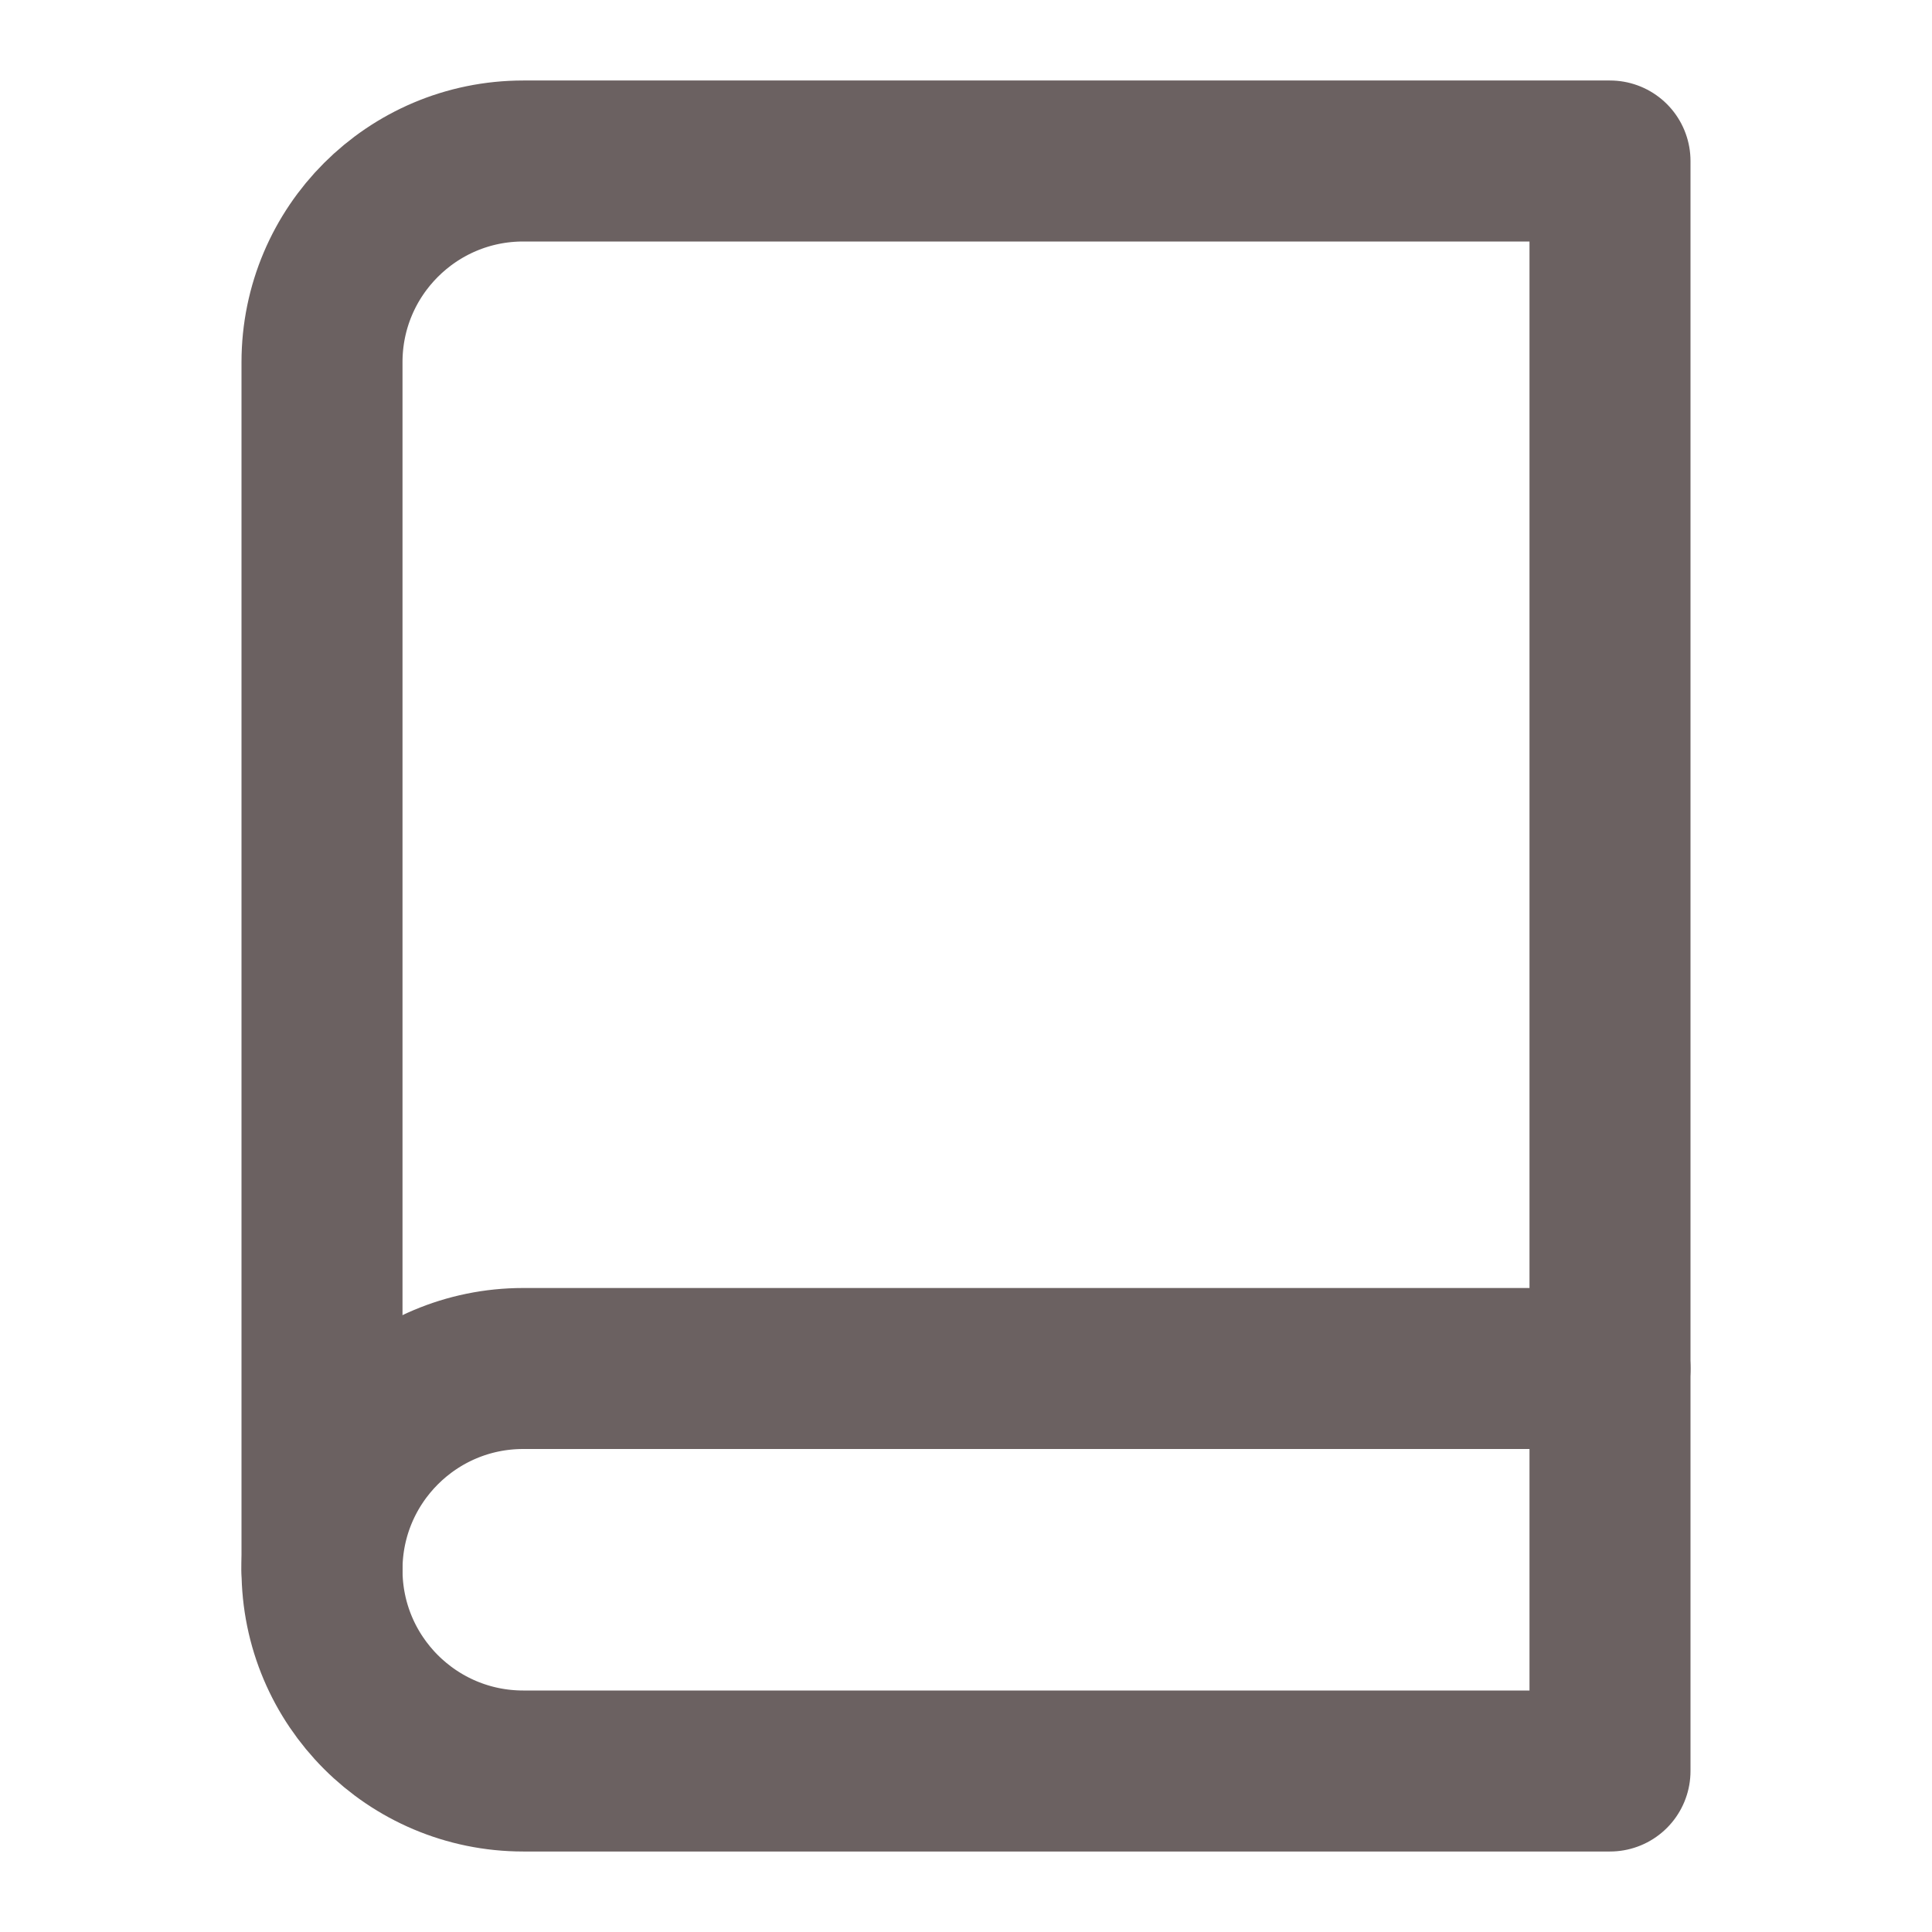
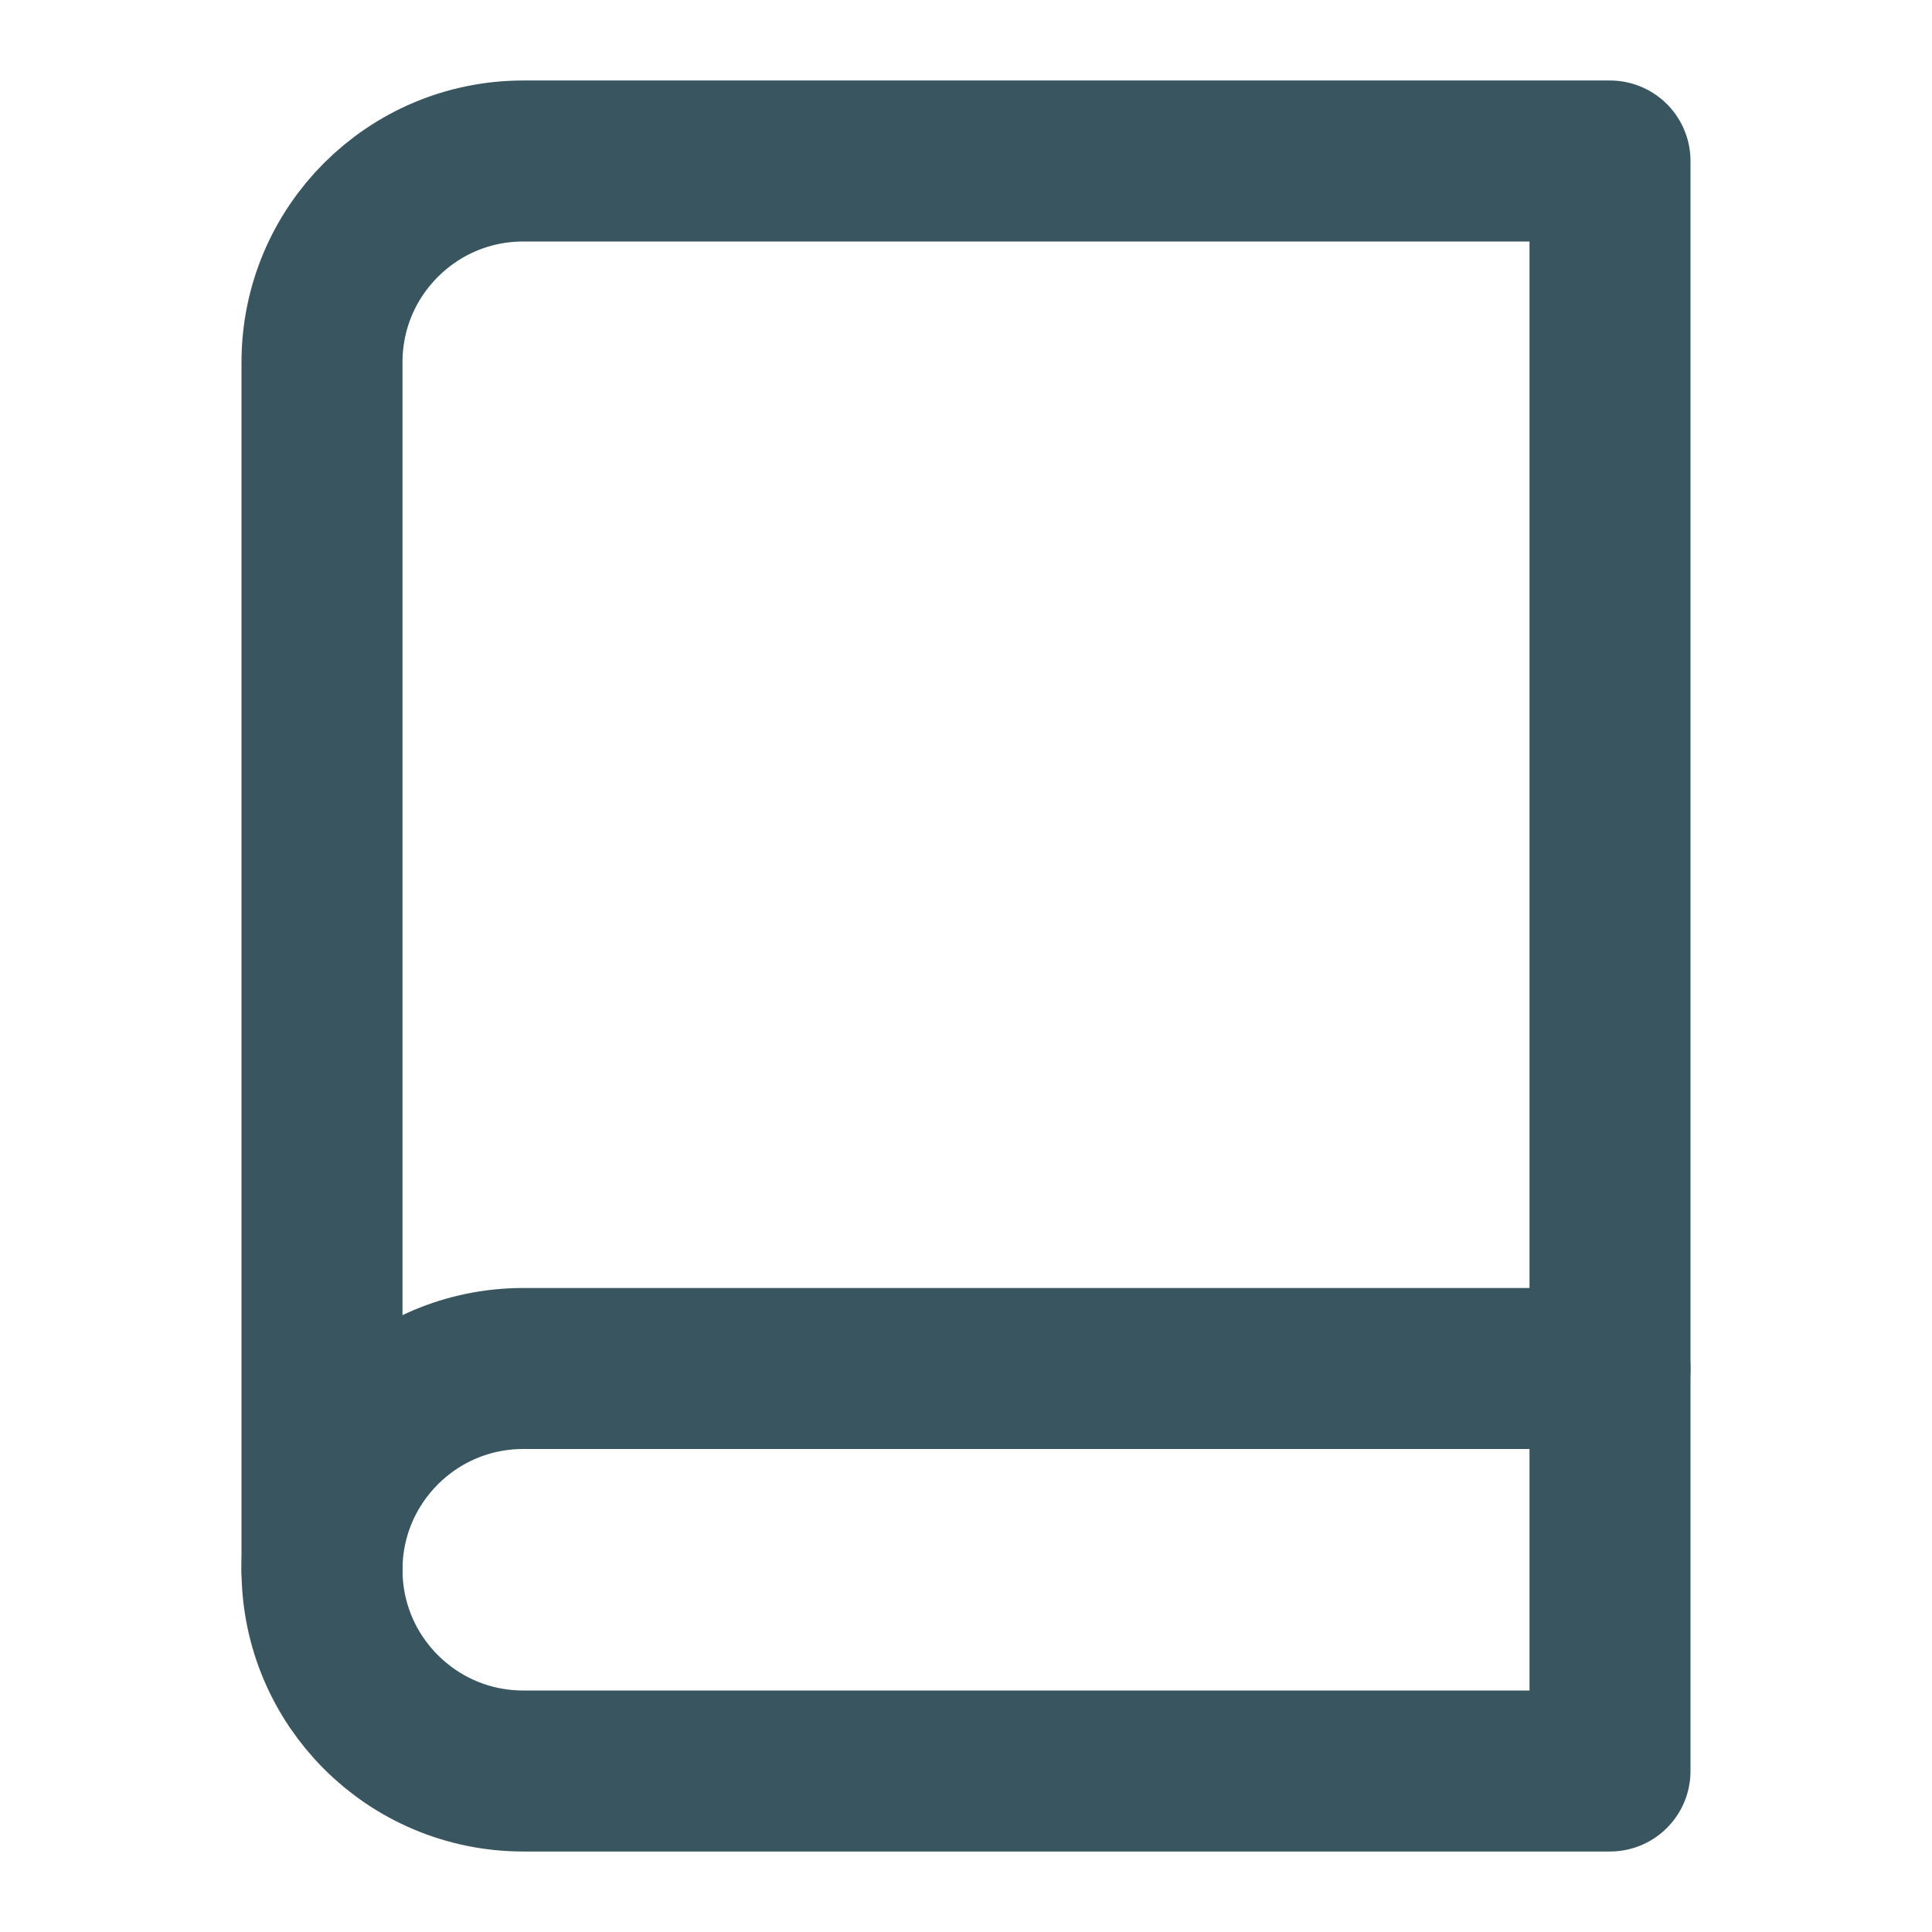
- <svg xmlns="http://www.w3.org/2000/svg" width="24" height="24" viewBox="0 0 24 24" fill="none" stroke="#6b6161" stroke-width="2" stroke-linecap="round" stroke-linejoin="round" class="feather feather-book">
+ <svg xmlns="http://www.w3.org/2000/svg" width="24" height="24" viewBox="0 0 24 24" fill="none" stroke="hsl(195 25% 30%)" stroke-width="2" stroke-linecap="round" stroke-linejoin="round" class="feather feather-book">
  <path d="M4 19.5A2.5 2.5 0 0 1 6.5 17H20" />
  <path d="M6.5 2H20v20H6.5A2.5 2.5 0 0 1 4 19.5v-15A2.5 2.5 0 0 1 6.5 2z" />
</svg>
